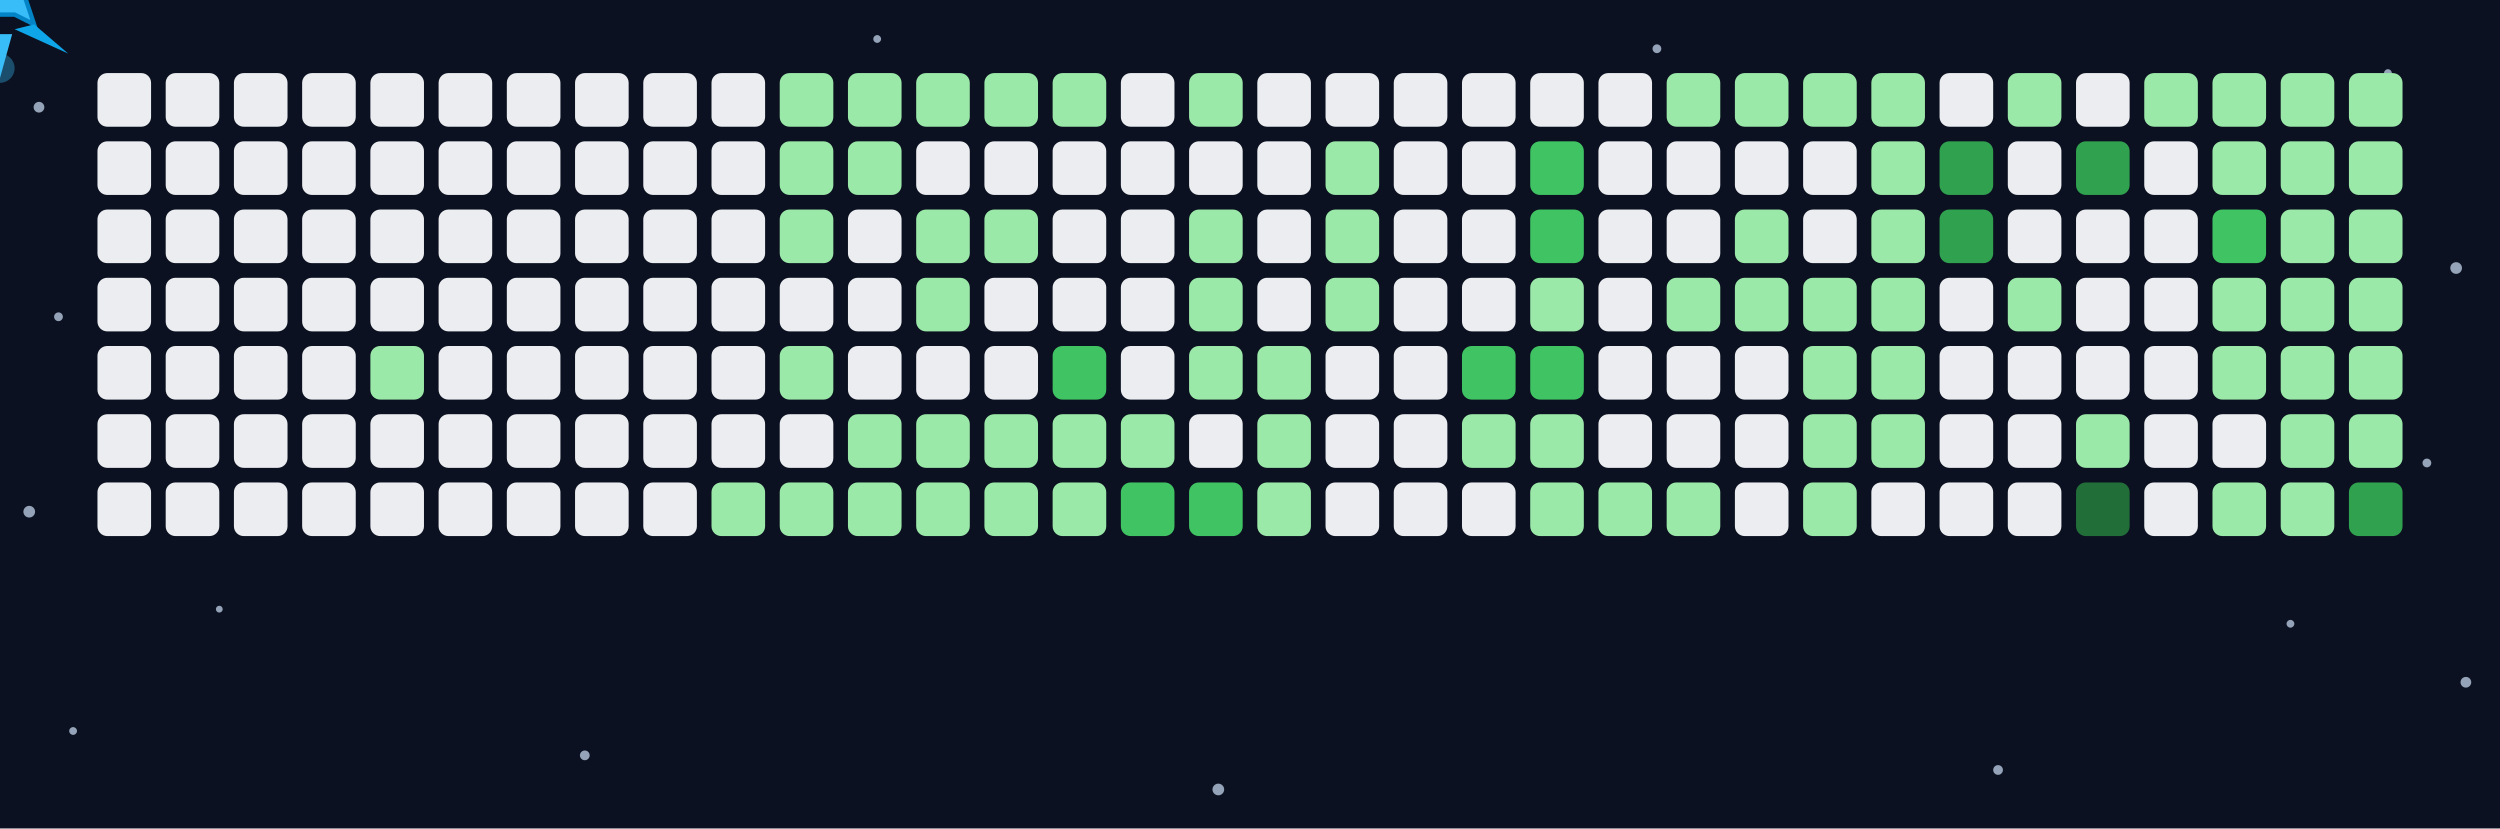
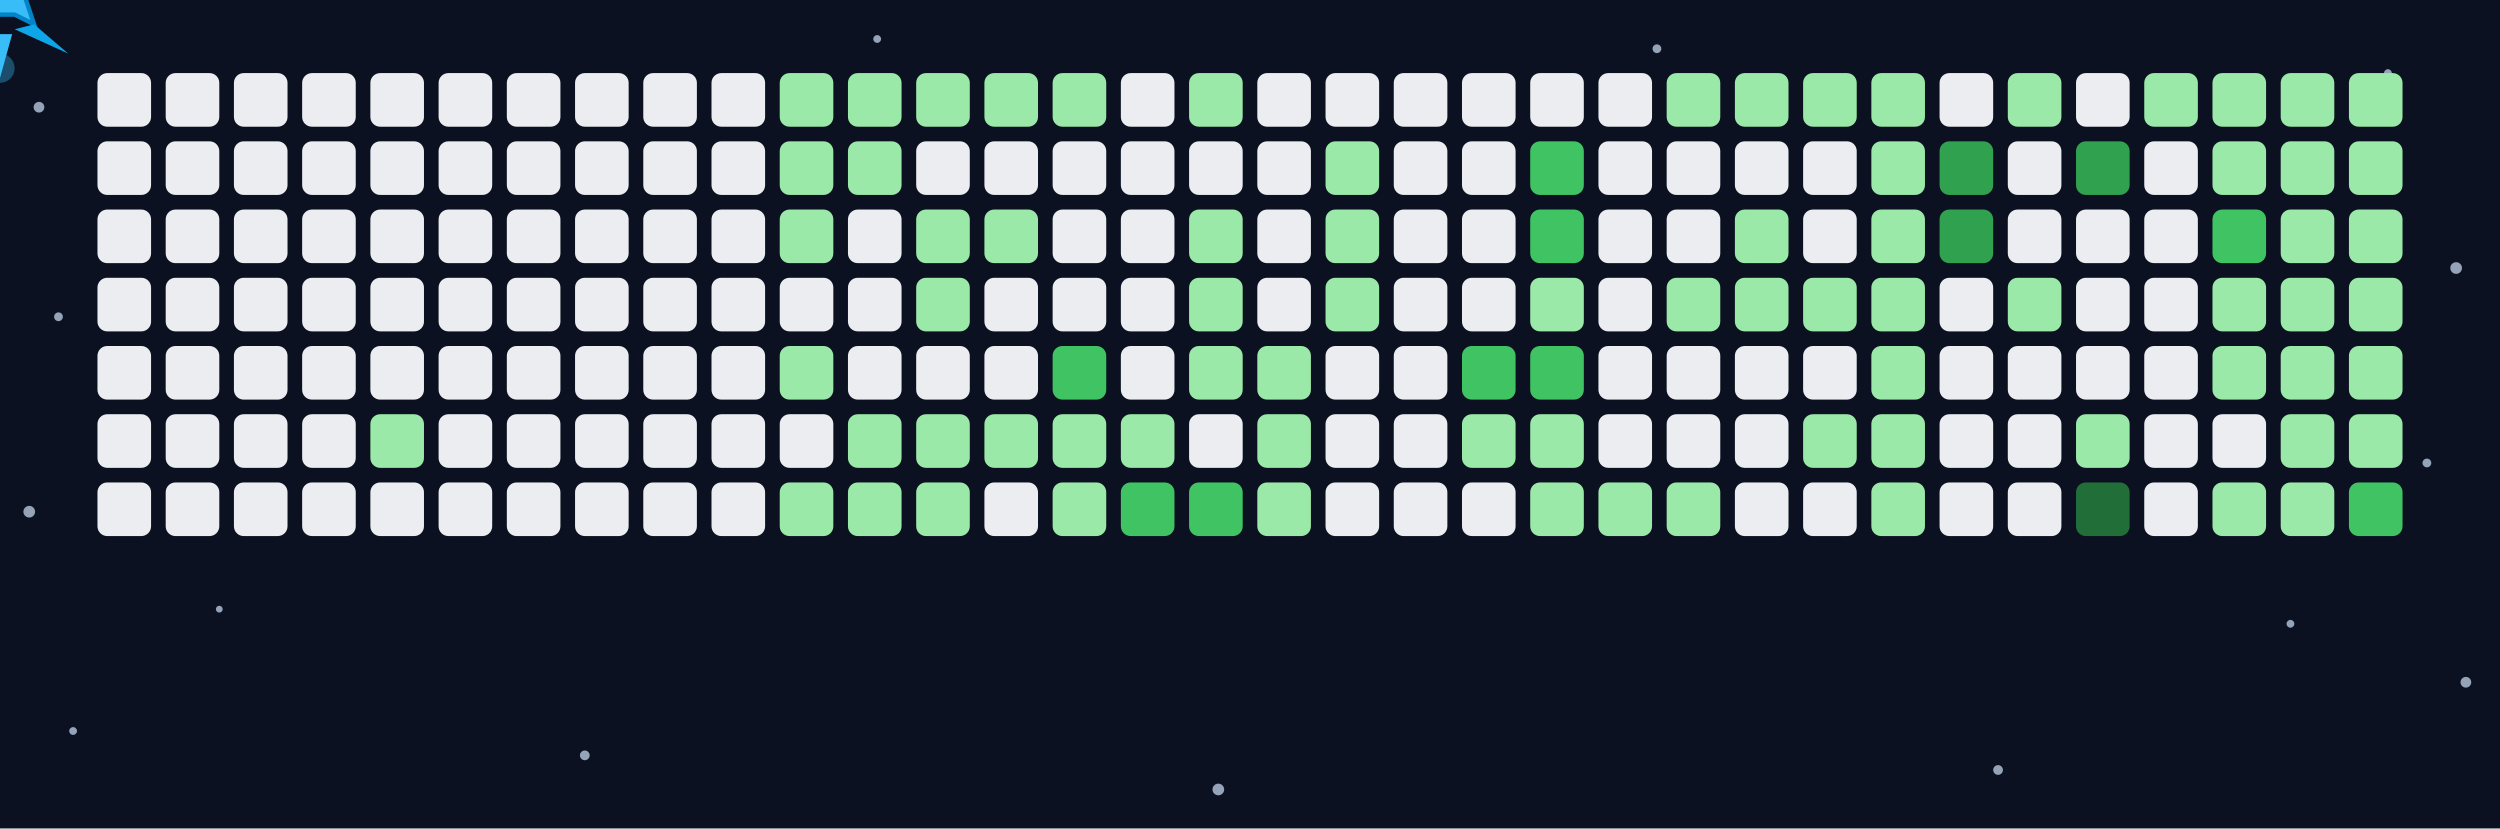
<svg xmlns="http://www.w3.org/2000/svg" viewBox="0 0 513 170">
  <rect x="0" y="0" width="513" height="170" fill="#0B1120" />
  <g id="stars">
    <circle cx="8" cy="22" r="1.1" fill="#94A3B8">
      <animate attributeName="opacity" values="0.15;0.9;0.15" dur="1.4s" repeatCount="indefinite" />
    </circle>
    <circle cx="12" cy="65" r="0.9" fill="#94A3B8">
      <animate attributeName="opacity" values="0.15;0.9;0.15" dur="2.2s" repeatCount="indefinite" />
    </circle>
    <circle cx="6" cy="105" r="1.2" fill="#94A3B8">
      <animate attributeName="opacity" values="0.15;0.9;0.15" dur="1.8s" repeatCount="indefinite" />
    </circle>
    <circle cx="15" cy="150" r="0.8" fill="#94A3B8">
      <animate attributeName="opacity" values="0.15;0.9;0.15" dur="3s" repeatCount="indefinite" />
    </circle>
    <circle cx="120" cy="155" r="1" fill="#94A3B8">
      <animate attributeName="opacity" values="0.15;0.9;0.15" dur="2.5s" repeatCount="indefinite" />
    </circle>
    <circle cx="180" cy="8" r="0.8" fill="#94A3B8">
      <animate attributeName="opacity" values="0.15;0.9;0.15" dur="1.9s" repeatCount="indefinite" />
    </circle>
    <circle cx="250" cy="162" r="1.2" fill="#94A3B8">
      <animate attributeName="opacity" values="0.15;0.9;0.15" dur="2.8s" repeatCount="indefinite" />
    </circle>
    <circle cx="340" cy="10" r="0.9" fill="#94A3B8">
      <animate attributeName="opacity" values="0.15;0.9;0.15" dur="2.1s" repeatCount="indefinite" />
    </circle>
    <circle cx="410" cy="158" r="1" fill="#94A3B8">
      <animate attributeName="opacity" values="0.15;0.9;0.15" dur="1.7s" repeatCount="indefinite" />
    </circle>
    <circle cx="490" cy="15" r="0.8" fill="#94A3B8">
      <animate attributeName="opacity" values="0.15;0.9;0.15" dur="2.6s" repeatCount="indefinite" />
    </circle>
    <circle cx="504" cy="55" r="1.2" fill="#94A3B8">
      <animate attributeName="opacity" values="0.15;0.9;0.15" dur="1.5s" repeatCount="indefinite" />
    </circle>
    <circle cx="498" cy="95" r="0.9" fill="#94A3B8">
      <animate attributeName="opacity" values="0.15;0.9;0.15" dur="2.3s" repeatCount="indefinite" />
    </circle>
    <circle cx="506" cy="140" r="1.1" fill="#94A3B8">
      <animate attributeName="opacity" values="0.15;0.9;0.15" dur="1.9s" repeatCount="indefinite" />
    </circle>
    <circle cx="45" cy="125" r="0.7" fill="#94A3B8">
      <animate attributeName="opacity" values="0.15;0.9;0.15" dur="3.5s" repeatCount="indefinite" />
    </circle>
    <circle cx="470" cy="128" r="0.8" fill="#94A3B8">
      <animate attributeName="opacity" values="0.15;0.9;0.15" dur="3.2s" repeatCount="indefinite" />
    </circle>
  </g>
  <g id="grid">
    <rect x="20" y="15" width="11" height="11" rx="2" ry="2" fill="#ebedf0" />
    <rect x="20" y="29" width="11" height="11" rx="2" ry="2" fill="#ebedf0" />
    <rect x="20" y="43" width="11" height="11" rx="2" ry="2" fill="#ebedf0" />
    <rect x="20" y="57" width="11" height="11" rx="2" ry="2" fill="#ebedf0" />
    <rect x="20" y="71" width="11" height="11" rx="2" ry="2" fill="#ebedf0" />
    <rect x="20" y="85" width="11" height="11" rx="2" ry="2" fill="#ebedf0" />
    <rect x="20" y="99" width="11" height="11" rx="2" ry="2" fill="#ebedf0" />
    <rect x="34" y="15" width="11" height="11" rx="2" ry="2" fill="#ebedf0" />
    <rect x="34" y="29" width="11" height="11" rx="2" ry="2" fill="#ebedf0" />
    <rect x="34" y="43" width="11" height="11" rx="2" ry="2" fill="#ebedf0" />
    <rect x="34" y="57" width="11" height="11" rx="2" ry="2" fill="#ebedf0" />
    <rect x="34" y="71" width="11" height="11" rx="2" ry="2" fill="#ebedf0" />
    <rect x="34" y="85" width="11" height="11" rx="2" ry="2" fill="#ebedf0" />
    <rect x="34" y="99" width="11" height="11" rx="2" ry="2" fill="#ebedf0" />
    <rect x="48" y="15" width="11" height="11" rx="2" ry="2" fill="#ebedf0" />
    <rect x="48" y="29" width="11" height="11" rx="2" ry="2" fill="#ebedf0" />
    <rect x="48" y="43" width="11" height="11" rx="2" ry="2" fill="#ebedf0" />
    <rect x="48" y="57" width="11" height="11" rx="2" ry="2" fill="#ebedf0" />
    <rect x="48" y="71" width="11" height="11" rx="2" ry="2" fill="#ebedf0" />
    <rect x="48" y="85" width="11" height="11" rx="2" ry="2" fill="#ebedf0" />
    <rect x="48" y="99" width="11" height="11" rx="2" ry="2" fill="#ebedf0" />
    <rect x="62" y="15" width="11" height="11" rx="2" ry="2" fill="#ebedf0" />
    <rect x="62" y="29" width="11" height="11" rx="2" ry="2" fill="#ebedf0" />
    <rect x="62" y="43" width="11" height="11" rx="2" ry="2" fill="#ebedf0" />
    <rect x="62" y="57" width="11" height="11" rx="2" ry="2" fill="#ebedf0" />
    <rect x="62" y="71" width="11" height="11" rx="2" ry="2" fill="#ebedf0" />
    <rect x="62" y="85" width="11" height="11" rx="2" ry="2" fill="#ebedf0" />
    <rect x="62" y="99" width="11" height="11" rx="2" ry="2" fill="#ebedf0" />
    <rect x="76" y="15" width="11" height="11" rx="2" ry="2" fill="#ebedf0" />
    <rect x="76" y="29" width="11" height="11" rx="2" ry="2" fill="#ebedf0" />
    <rect x="76" y="43" width="11" height="11" rx="2" ry="2" fill="#ebedf0" />
    <rect x="76" y="57" width="11" height="11" rx="2" ry="2" fill="#ebedf0" />
-     <rect x="76" y="71" width="11" height="11" rx="2" ry="2" fill="#9be9a8" />
-     <rect x="76" y="85" width="11" height="11" rx="2" ry="2" fill="#ebedf0" />
+     <rect x="76" y="71" width="11" height="11" rx="2" ry="2" fill="#ebedf0" />
+     <rect x="76" y="85" width="11" height="11" rx="2" ry="2" fill="#9be9a8" />
    <rect x="76" y="99" width="11" height="11" rx="2" ry="2" fill="#ebedf0" />
    <rect x="90" y="15" width="11" height="11" rx="2" ry="2" fill="#ebedf0" />
    <rect x="90" y="29" width="11" height="11" rx="2" ry="2" fill="#ebedf0" />
    <rect x="90" y="43" width="11" height="11" rx="2" ry="2" fill="#ebedf0" />
    <rect x="90" y="57" width="11" height="11" rx="2" ry="2" fill="#ebedf0" />
    <rect x="90" y="71" width="11" height="11" rx="2" ry="2" fill="#ebedf0" />
    <rect x="90" y="85" width="11" height="11" rx="2" ry="2" fill="#ebedf0" />
    <rect x="90" y="99" width="11" height="11" rx="2" ry="2" fill="#ebedf0" />
    <rect x="104" y="15" width="11" height="11" rx="2" ry="2" fill="#ebedf0" />
    <rect x="104" y="29" width="11" height="11" rx="2" ry="2" fill="#ebedf0" />
    <rect x="104" y="43" width="11" height="11" rx="2" ry="2" fill="#ebedf0" />
    <rect x="104" y="57" width="11" height="11" rx="2" ry="2" fill="#ebedf0" />
    <rect x="104" y="71" width="11" height="11" rx="2" ry="2" fill="#ebedf0" />
    <rect x="104" y="85" width="11" height="11" rx="2" ry="2" fill="#ebedf0" />
    <rect x="104" y="99" width="11" height="11" rx="2" ry="2" fill="#ebedf0" />
    <rect x="118" y="15" width="11" height="11" rx="2" ry="2" fill="#ebedf0" />
    <rect x="118" y="29" width="11" height="11" rx="2" ry="2" fill="#ebedf0" />
    <rect x="118" y="43" width="11" height="11" rx="2" ry="2" fill="#ebedf0" />
    <rect x="118" y="57" width="11" height="11" rx="2" ry="2" fill="#ebedf0" />
    <rect x="118" y="71" width="11" height="11" rx="2" ry="2" fill="#ebedf0" />
    <rect x="118" y="85" width="11" height="11" rx="2" ry="2" fill="#ebedf0" />
    <rect x="118" y="99" width="11" height="11" rx="2" ry="2" fill="#ebedf0" />
    <rect x="132" y="15" width="11" height="11" rx="2" ry="2" fill="#ebedf0" />
    <rect x="132" y="29" width="11" height="11" rx="2" ry="2" fill="#ebedf0" />
    <rect x="132" y="43" width="11" height="11" rx="2" ry="2" fill="#ebedf0" />
    <rect x="132" y="57" width="11" height="11" rx="2" ry="2" fill="#ebedf0" />
    <rect x="132" y="71" width="11" height="11" rx="2" ry="2" fill="#ebedf0" />
    <rect x="132" y="85" width="11" height="11" rx="2" ry="2" fill="#ebedf0" />
    <rect x="132" y="99" width="11" height="11" rx="2" ry="2" fill="#ebedf0" />
    <rect x="146" y="15" width="11" height="11" rx="2" ry="2" fill="#ebedf0" />
    <rect x="146" y="29" width="11" height="11" rx="2" ry="2" fill="#ebedf0" />
    <rect x="146" y="43" width="11" height="11" rx="2" ry="2" fill="#ebedf0" />
    <rect x="146" y="57" width="11" height="11" rx="2" ry="2" fill="#ebedf0" />
    <rect x="146" y="71" width="11" height="11" rx="2" ry="2" fill="#ebedf0" />
    <rect x="146" y="85" width="11" height="11" rx="2" ry="2" fill="#ebedf0" />
-     <rect x="146" y="99" width="11" height="11" rx="2" ry="2" fill="#9be9a8" />
+     <rect x="146" y="99" width="11" height="11" rx="2" ry="2" fill="#ebedf0" />
    <rect x="160" y="15" width="11" height="11" rx="2" ry="2" fill="#9be9a8" />
    <rect x="160" y="29" width="11" height="11" rx="2" ry="2" fill="#9be9a8" />
    <rect x="160" y="43" width="11" height="11" rx="2" ry="2" fill="#9be9a8" />
    <rect x="160" y="57" width="11" height="11" rx="2" ry="2" fill="#ebedf0" />
    <rect x="160" y="71" width="11" height="11" rx="2" ry="2" fill="#9be9a8" />
    <rect x="160" y="85" width="11" height="11" rx="2" ry="2" fill="#ebedf0" />
    <rect x="160" y="99" width="11" height="11" rx="2" ry="2" fill="#9be9a8" />
    <rect x="174" y="15" width="11" height="11" rx="2" ry="2" fill="#9be9a8" />
    <rect x="174" y="29" width="11" height="11" rx="2" ry="2" fill="#9be9a8" />
    <rect x="174" y="43" width="11" height="11" rx="2" ry="2" fill="#ebedf0" />
    <rect x="174" y="57" width="11" height="11" rx="2" ry="2" fill="#ebedf0" />
    <rect x="174" y="71" width="11" height="11" rx="2" ry="2" fill="#ebedf0" />
    <rect x="174" y="85" width="11" height="11" rx="2" ry="2" fill="#9be9a8" />
    <rect x="174" y="99" width="11" height="11" rx="2" ry="2" fill="#9be9a8" />
    <rect x="188" y="15" width="11" height="11" rx="2" ry="2" fill="#9be9a8" />
    <rect x="188" y="29" width="11" height="11" rx="2" ry="2" fill="#ebedf0" />
    <rect x="188" y="43" width="11" height="11" rx="2" ry="2" fill="#9be9a8" />
    <rect x="188" y="57" width="11" height="11" rx="2" ry="2" fill="#9be9a8" />
    <rect x="188" y="71" width="11" height="11" rx="2" ry="2" fill="#ebedf0" />
    <rect x="188" y="85" width="11" height="11" rx="2" ry="2" fill="#9be9a8" />
    <rect x="188" y="99" width="11" height="11" rx="2" ry="2" fill="#9be9a8" />
    <rect x="202" y="15" width="11" height="11" rx="2" ry="2" fill="#9be9a8" />
    <rect x="202" y="29" width="11" height="11" rx="2" ry="2" fill="#ebedf0" />
    <rect x="202" y="43" width="11" height="11" rx="2" ry="2" fill="#9be9a8" />
    <rect x="202" y="57" width="11" height="11" rx="2" ry="2" fill="#ebedf0" />
    <rect x="202" y="71" width="11" height="11" rx="2" ry="2" fill="#ebedf0" />
    <rect x="202" y="85" width="11" height="11" rx="2" ry="2" fill="#9be9a8" />
-     <rect x="202" y="99" width="11" height="11" rx="2" ry="2" fill="#9be9a8" />
+     <rect x="202" y="99" width="11" height="11" rx="2" ry="2" fill="#ebedf0" />
    <rect x="216" y="15" width="11" height="11" rx="2" ry="2" fill="#9be9a8" />
    <rect x="216" y="29" width="11" height="11" rx="2" ry="2" fill="#ebedf0" />
    <rect x="216" y="43" width="11" height="11" rx="2" ry="2" fill="#ebedf0" />
    <rect x="216" y="57" width="11" height="11" rx="2" ry="2" fill="#ebedf0" />
    <rect x="216" y="71" width="11" height="11" rx="2" ry="2" fill="#40c463" />
    <rect x="216" y="85" width="11" height="11" rx="2" ry="2" fill="#9be9a8" />
    <rect x="216" y="99" width="11" height="11" rx="2" ry="2" fill="#9be9a8" />
    <rect x="230" y="15" width="11" height="11" rx="2" ry="2" fill="#ebedf0" />
    <rect x="230" y="29" width="11" height="11" rx="2" ry="2" fill="#ebedf0" />
    <rect x="230" y="43" width="11" height="11" rx="2" ry="2" fill="#ebedf0" />
    <rect x="230" y="57" width="11" height="11" rx="2" ry="2" fill="#ebedf0" />
    <rect x="230" y="71" width="11" height="11" rx="2" ry="2" fill="#ebedf0" />
    <rect x="230" y="85" width="11" height="11" rx="2" ry="2" fill="#9be9a8" />
    <rect x="230" y="99" width="11" height="11" rx="2" ry="2" fill="#40c463" />
    <rect x="244" y="15" width="11" height="11" rx="2" ry="2" fill="#9be9a8" />
    <rect x="244" y="29" width="11" height="11" rx="2" ry="2" fill="#ebedf0" />
    <rect x="244" y="43" width="11" height="11" rx="2" ry="2" fill="#9be9a8" />
    <rect x="244" y="57" width="11" height="11" rx="2" ry="2" fill="#9be9a8" />
    <rect x="244" y="71" width="11" height="11" rx="2" ry="2" fill="#9be9a8" />
    <rect x="244" y="85" width="11" height="11" rx="2" ry="2" fill="#ebedf0" />
    <rect x="244" y="99" width="11" height="11" rx="2" ry="2" fill="#40c463" />
    <rect x="258" y="15" width="11" height="11" rx="2" ry="2" fill="#ebedf0" />
    <rect x="258" y="29" width="11" height="11" rx="2" ry="2" fill="#ebedf0" />
    <rect x="258" y="43" width="11" height="11" rx="2" ry="2" fill="#ebedf0" />
    <rect x="258" y="57" width="11" height="11" rx="2" ry="2" fill="#ebedf0" />
    <rect x="258" y="71" width="11" height="11" rx="2" ry="2" fill="#9be9a8" />
    <rect x="258" y="85" width="11" height="11" rx="2" ry="2" fill="#9be9a8" />
    <rect x="258" y="99" width="11" height="11" rx="2" ry="2" fill="#9be9a8" />
    <rect x="272" y="15" width="11" height="11" rx="2" ry="2" fill="#ebedf0" />
    <rect x="272" y="29" width="11" height="11" rx="2" ry="2" fill="#9be9a8" />
    <rect x="272" y="43" width="11" height="11" rx="2" ry="2" fill="#9be9a8" />
    <rect x="272" y="57" width="11" height="11" rx="2" ry="2" fill="#9be9a8" />
    <rect x="272" y="71" width="11" height="11" rx="2" ry="2" fill="#ebedf0" />
    <rect x="272" y="85" width="11" height="11" rx="2" ry="2" fill="#ebedf0" />
    <rect x="272" y="99" width="11" height="11" rx="2" ry="2" fill="#ebedf0" />
    <rect x="286" y="15" width="11" height="11" rx="2" ry="2" fill="#ebedf0" />
    <rect x="286" y="29" width="11" height="11" rx="2" ry="2" fill="#ebedf0" />
    <rect x="286" y="43" width="11" height="11" rx="2" ry="2" fill="#ebedf0" />
    <rect x="286" y="57" width="11" height="11" rx="2" ry="2" fill="#ebedf0" />
    <rect x="286" y="71" width="11" height="11" rx="2" ry="2" fill="#ebedf0" />
    <rect x="286" y="85" width="11" height="11" rx="2" ry="2" fill="#ebedf0" />
    <rect x="286" y="99" width="11" height="11" rx="2" ry="2" fill="#ebedf0" />
    <rect x="300" y="15" width="11" height="11" rx="2" ry="2" fill="#ebedf0" />
    <rect x="300" y="29" width="11" height="11" rx="2" ry="2" fill="#ebedf0" />
    <rect x="300" y="43" width="11" height="11" rx="2" ry="2" fill="#ebedf0" />
    <rect x="300" y="57" width="11" height="11" rx="2" ry="2" fill="#ebedf0" />
    <rect x="300" y="71" width="11" height="11" rx="2" ry="2" fill="#40c463" />
    <rect x="300" y="85" width="11" height="11" rx="2" ry="2" fill="#9be9a8" />
    <rect x="300" y="99" width="11" height="11" rx="2" ry="2" fill="#ebedf0" />
    <rect x="314" y="15" width="11" height="11" rx="2" ry="2" fill="#ebedf0" />
    <rect x="314" y="29" width="11" height="11" rx="2" ry="2" fill="#40c463" />
    <rect x="314" y="43" width="11" height="11" rx="2" ry="2" fill="#40c463" />
    <rect x="314" y="57" width="11" height="11" rx="2" ry="2" fill="#9be9a8" />
    <rect x="314" y="71" width="11" height="11" rx="2" ry="2" fill="#40c463" />
    <rect x="314" y="85" width="11" height="11" rx="2" ry="2" fill="#9be9a8" />
    <rect x="314" y="99" width="11" height="11" rx="2" ry="2" fill="#9be9a8" />
    <rect x="328" y="15" width="11" height="11" rx="2" ry="2" fill="#ebedf0" />
    <rect x="328" y="29" width="11" height="11" rx="2" ry="2" fill="#ebedf0" />
    <rect x="328" y="43" width="11" height="11" rx="2" ry="2" fill="#ebedf0" />
    <rect x="328" y="57" width="11" height="11" rx="2" ry="2" fill="#ebedf0" />
    <rect x="328" y="71" width="11" height="11" rx="2" ry="2" fill="#ebedf0" />
    <rect x="328" y="85" width="11" height="11" rx="2" ry="2" fill="#ebedf0" />
    <rect x="328" y="99" width="11" height="11" rx="2" ry="2" fill="#9be9a8" />
    <rect x="342" y="15" width="11" height="11" rx="2" ry="2" fill="#9be9a8" />
    <rect x="342" y="29" width="11" height="11" rx="2" ry="2" fill="#ebedf0" />
    <rect x="342" y="43" width="11" height="11" rx="2" ry="2" fill="#ebedf0" />
    <rect x="342" y="57" width="11" height="11" rx="2" ry="2" fill="#9be9a8" />
    <rect x="342" y="71" width="11" height="11" rx="2" ry="2" fill="#ebedf0" />
    <rect x="342" y="85" width="11" height="11" rx="2" ry="2" fill="#ebedf0" />
    <rect x="342" y="99" width="11" height="11" rx="2" ry="2" fill="#9be9a8" />
    <rect x="356" y="15" width="11" height="11" rx="2" ry="2" fill="#9be9a8" />
    <rect x="356" y="29" width="11" height="11" rx="2" ry="2" fill="#ebedf0" />
    <rect x="356" y="43" width="11" height="11" rx="2" ry="2" fill="#9be9a8" />
    <rect x="356" y="57" width="11" height="11" rx="2" ry="2" fill="#9be9a8" />
    <rect x="356" y="71" width="11" height="11" rx="2" ry="2" fill="#ebedf0" />
    <rect x="356" y="85" width="11" height="11" rx="2" ry="2" fill="#ebedf0" />
    <rect x="356" y="99" width="11" height="11" rx="2" ry="2" fill="#ebedf0" />
    <rect x="370" y="15" width="11" height="11" rx="2" ry="2" fill="#9be9a8" />
    <rect x="370" y="29" width="11" height="11" rx="2" ry="2" fill="#ebedf0" />
    <rect x="370" y="43" width="11" height="11" rx="2" ry="2" fill="#ebedf0" />
    <rect x="370" y="57" width="11" height="11" rx="2" ry="2" fill="#9be9a8" />
-     <rect x="370" y="71" width="11" height="11" rx="2" ry="2" fill="#9be9a8" />
+     <rect x="370" y="71" width="11" height="11" rx="2" ry="2" fill="#ebedf0" />
    <rect x="370" y="85" width="11" height="11" rx="2" ry="2" fill="#9be9a8" />
-     <rect x="370" y="99" width="11" height="11" rx="2" ry="2" fill="#9be9a8" />
+     <rect x="370" y="99" width="11" height="11" rx="2" ry="2" fill="#ebedf0" />
    <rect x="384" y="15" width="11" height="11" rx="2" ry="2" fill="#9be9a8" />
    <rect x="384" y="29" width="11" height="11" rx="2" ry="2" fill="#9be9a8" />
    <rect x="384" y="43" width="11" height="11" rx="2" ry="2" fill="#9be9a8" />
    <rect x="384" y="57" width="11" height="11" rx="2" ry="2" fill="#9be9a8" />
    <rect x="384" y="71" width="11" height="11" rx="2" ry="2" fill="#9be9a8" />
    <rect x="384" y="85" width="11" height="11" rx="2" ry="2" fill="#9be9a8" />
-     <rect x="384" y="99" width="11" height="11" rx="2" ry="2" fill="#ebedf0" />
+     <rect x="384" y="99" width="11" height="11" rx="2" ry="2" fill="#9be9a8" />
    <rect x="398" y="15" width="11" height="11" rx="2" ry="2" fill="#ebedf0" />
    <rect x="398" y="29" width="11" height="11" rx="2" ry="2" fill="#30a14e" />
    <rect x="398" y="43" width="11" height="11" rx="2" ry="2" fill="#30a14e" />
    <rect x="398" y="57" width="11" height="11" rx="2" ry="2" fill="#ebedf0" />
    <rect x="398" y="71" width="11" height="11" rx="2" ry="2" fill="#ebedf0" />
    <rect x="398" y="85" width="11" height="11" rx="2" ry="2" fill="#ebedf0" />
    <rect x="398" y="99" width="11" height="11" rx="2" ry="2" fill="#ebedf0" />
    <rect x="412" y="15" width="11" height="11" rx="2" ry="2" fill="#9be9a8" />
    <rect x="412" y="29" width="11" height="11" rx="2" ry="2" fill="#ebedf0" />
    <rect x="412" y="43" width="11" height="11" rx="2" ry="2" fill="#ebedf0" />
    <rect x="412" y="57" width="11" height="11" rx="2" ry="2" fill="#9be9a8" />
    <rect x="412" y="71" width="11" height="11" rx="2" ry="2" fill="#ebedf0" />
    <rect x="412" y="85" width="11" height="11" rx="2" ry="2" fill="#ebedf0" />
    <rect x="412" y="99" width="11" height="11" rx="2" ry="2" fill="#ebedf0" />
    <rect x="426" y="15" width="11" height="11" rx="2" ry="2" fill="#ebedf0" />
    <rect x="426" y="29" width="11" height="11" rx="2" ry="2" fill="#30a14e" />
    <rect x="426" y="43" width="11" height="11" rx="2" ry="2" fill="#ebedf0" />
    <rect x="426" y="57" width="11" height="11" rx="2" ry="2" fill="#ebedf0" />
    <rect x="426" y="71" width="11" height="11" rx="2" ry="2" fill="#ebedf0" />
    <rect x="426" y="85" width="11" height="11" rx="2" ry="2" fill="#9be9a8" />
    <rect x="426" y="99" width="11" height="11" rx="2" ry="2" fill="#216e39" />
    <rect x="440" y="15" width="11" height="11" rx="2" ry="2" fill="#9be9a8" />
    <rect x="440" y="29" width="11" height="11" rx="2" ry="2" fill="#ebedf0" />
    <rect x="440" y="43" width="11" height="11" rx="2" ry="2" fill="#ebedf0" />
    <rect x="440" y="57" width="11" height="11" rx="2" ry="2" fill="#ebedf0" />
    <rect x="440" y="71" width="11" height="11" rx="2" ry="2" fill="#ebedf0" />
    <rect x="440" y="85" width="11" height="11" rx="2" ry="2" fill="#ebedf0" />
    <rect x="440" y="99" width="11" height="11" rx="2" ry="2" fill="#ebedf0" />
    <rect x="454" y="15" width="11" height="11" rx="2" ry="2" fill="#9be9a8" />
    <rect x="454" y="29" width="11" height="11" rx="2" ry="2" fill="#9be9a8" />
    <rect x="454" y="43" width="11" height="11" rx="2" ry="2" fill="#40c463" />
    <rect x="454" y="57" width="11" height="11" rx="2" ry="2" fill="#9be9a8" />
    <rect x="454" y="71" width="11" height="11" rx="2" ry="2" fill="#9be9a8" />
    <rect x="454" y="85" width="11" height="11" rx="2" ry="2" fill="#ebedf0" />
    <rect x="454" y="99" width="11" height="11" rx="2" ry="2" fill="#9be9a8" />
    <rect x="468" y="15" width="11" height="11" rx="2" ry="2" fill="#9be9a8" />
    <rect x="468" y="29" width="11" height="11" rx="2" ry="2" fill="#9be9a8" />
    <rect x="468" y="43" width="11" height="11" rx="2" ry="2" fill="#9be9a8" />
    <rect x="468" y="57" width="11" height="11" rx="2" ry="2" fill="#9be9a8" />
    <rect x="468" y="71" width="11" height="11" rx="2" ry="2" fill="#9be9a8" />
    <rect x="468" y="85" width="11" height="11" rx="2" ry="2" fill="#9be9a8" />
    <rect x="468" y="99" width="11" height="11" rx="2" ry="2" fill="#9be9a8" />
    <rect x="482" y="15" width="11" height="11" rx="2" ry="2" fill="#9be9a8" />
    <rect x="482" y="29" width="11" height="11" rx="2" ry="2" fill="#9be9a8" />
    <rect x="482" y="43" width="11" height="11" rx="2" ry="2" fill="#9be9a8" />
    <rect x="482" y="57" width="11" height="11" rx="2" ry="2" fill="#9be9a8" />
    <rect x="482" y="71" width="11" height="11" rx="2" ry="2" fill="#9be9a8" />
    <rect x="482" y="85" width="11" height="11" rx="2" ry="2" fill="#9be9a8" />
-     <rect x="482" y="99" width="11" height="11" rx="2" ry="2" fill="#30a14e" />
+     <rect x="482" y="99" width="11" height="11" rx="2" ry="2" fill="#40c463" />
  </g>
  <g id="jet-interceptor">
    <animateTransform attributeName="transform" attributeType="XML" type="translate" dur="20s" repeatCount="indefinite" calcMode="linear" keyTimes="0;0.5;1" values="25.5,142;487.5,142;25.5,142" />
    <g id="jet-chassis">
-       <animateTransform attributeName="transform" attributeType="XML" type="rotate" dur="20s" repeatCount="indefinite" keyTimes="0; 0.03; 0.47; 0.50; 0.53; 0.97; 1.0" values="0; 4.5; 4.5; 0; -4.5; -4.5; 0" />
      <circle cx="0" cy="14" r="3" fill="#38BDF8" opacity="0.35">
        <animate attributeName="r" values="3;5.5;2" dur="0.22s" repeatCount="indefinite" />
        <animate attributeName="opacity" values="0.4;0.1;0.4" dur="0.22s" repeatCount="indefinite" />
      </circle>
      <polygon points="-2.5,7 2.5,7 0,16" fill="#38BDF8">
        <animate attributeName="points" values="-2.5,7 2.5,7 0,16; -2,7 2,7 0,19; -2.5,7 2.5,7 0,14; -2.5,7 2.5,7 0,16" dur="0.16s" repeatCount="indefinite" />
        <animate attributeName="fill" values="#38BDF8;#67E8F9;#F97316;#38BDF8" dur="0.32s" repeatCount="indefinite" />
      </polygon>
      <polygon points="0,-16 7,5 3,3 -3,3 -7,5" fill="#38BDF8" stroke="#0284C7" stroke-width="0.9" />
      <polygon points="-7,5 -14,11 -3,6" fill="#0EA5E9" />
      <polygon points="7,5 14,11 3,6" fill="#0EA5E9" />
      <polygon points="0,-11 2,-3 -2,-3" fill="#F0FDF4" opacity="0.95" />
      <circle cx="0" cy="-6" r="1.8" fill="#BAE6FD" />
    </g>
  </g>
</svg>
